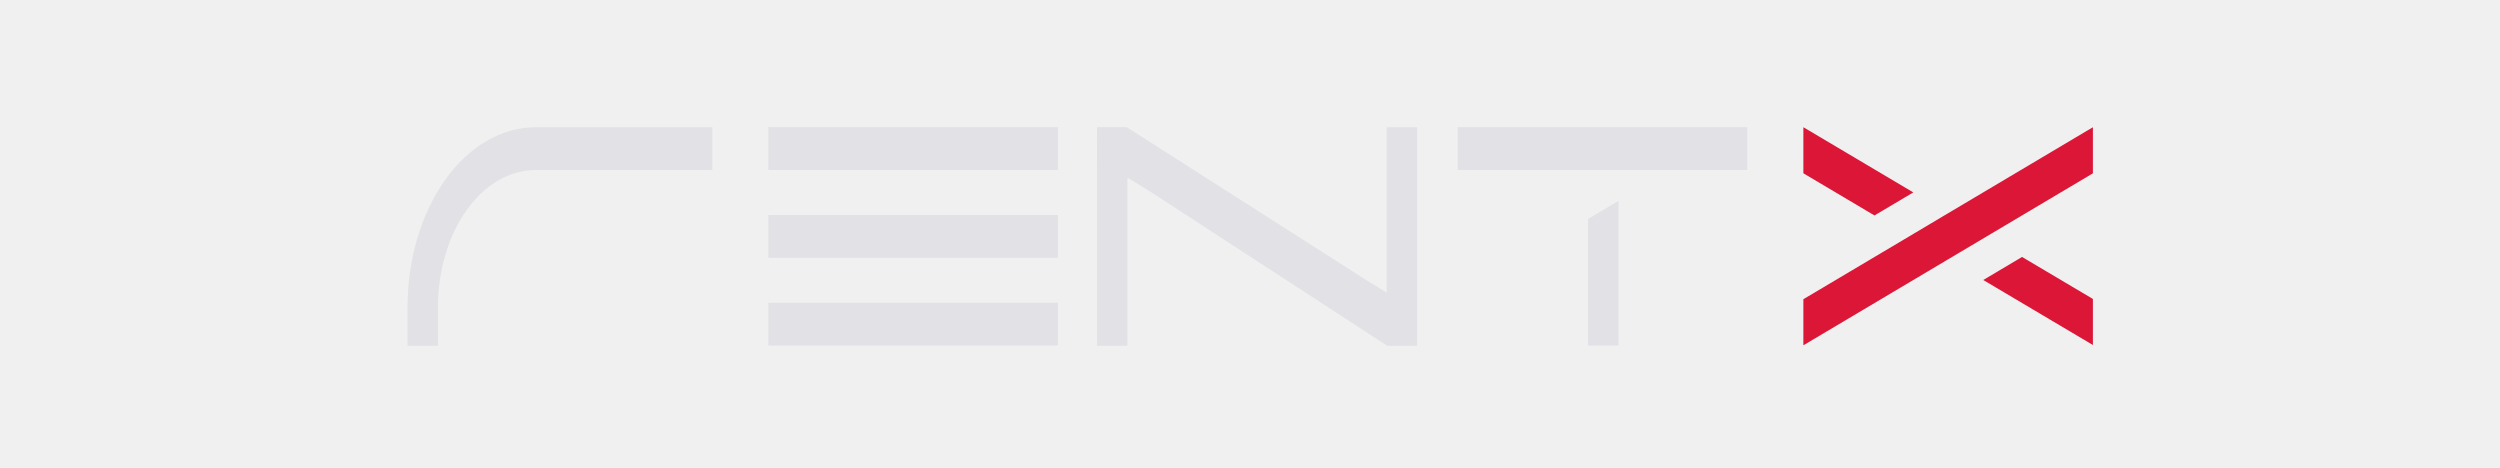
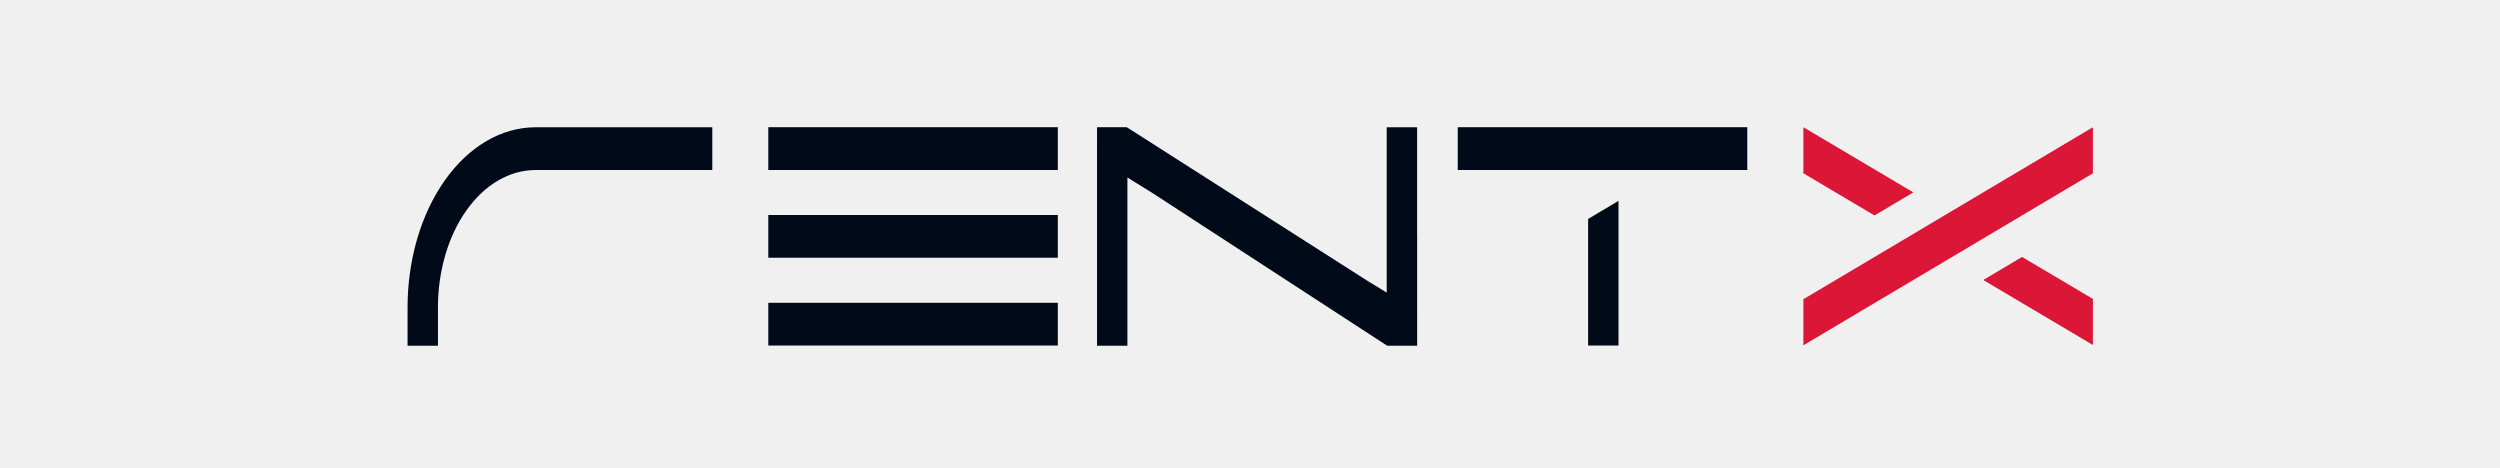
<svg xmlns="http://www.w3.org/2000/svg" width="2748" height="514" viewBox="0 0 2748 514" fill="none" version="1.1" id="svg21">
  <g clip-path="url(#clip0_10085_1065)" id="g14">
-     <path fill-rule="evenodd" clip-rule="evenodd" d="M1162.76 139.851H844.513V186.842H1162.76V139.851ZM1162.76 236.332H844.513V283.323H1162.76V236.332ZM844.513 332.813H1162.76V379.804H844.513V332.813Z" fill="#E1E1E6" id="path4" />
-     <path fill-rule="evenodd" clip-rule="evenodd" d="M1602.36 139.851H1920.61V186.842H1602.36V139.851ZM1779.06 379.804V220.794L1777.32 221.823L1745.66 240.639V379.804H1779.06Z" fill="#E1E1E6" id="path6" />
+     <path fill-rule="evenodd" clip-rule="evenodd" d="M1162.76 139.851H844.513V186.842H1162.76V139.851ZM1162.76 236.332H844.513V283.323H1162.76V236.332ZM844.513 332.813H1162.76V379.804H844.513V332.813Z" fill="#E1E1E6" id="path4" style="fill:#010a19;fill-opacity:1" />
+     <path fill-rule="evenodd" clip-rule="evenodd" d="M1602.36 139.851H1920.61V186.842H1602.36V139.851ZM1779.06 379.804V220.794L1777.32 221.823L1745.66 240.639V379.804H1779.06Z" fill="#E1E1E6" id="path6" style="fill:#010a19;fill-opacity:1" />
    <path fill-rule="evenodd" clip-rule="evenodd" d="M1985.61 141.811L2103.09 211.489L2060.42 236.822L1982.26 190.468V139.851L1985.61 141.811ZM2300.51 328.599V379.216L2180 307.774L2222.63 282.441L2300.51 328.599ZM2300.51 190.517V139.9L2297.2 141.811L2141.54 234.274H2141.51L2098.88 259.656L1982.26 328.893V379.559L2141.54 284.94L2184.18 259.607L2300.51 190.517Z" fill="#DC1637" id="path8" />
-     <path d="M481.403 380H448V337.713C448.018 285.283 462.824 235.006 489.168 197.919C515.511 160.831 551.239 139.965 588.508 139.9H782.968V186.891H588.508C560.119 186.943 532.903 202.827 512.826 231.063C492.749 259.298 481.449 297.58 481.403 337.517V380Z" fill="#E1E1E6" id="path10" />
-     <path fill-rule="evenodd" clip-rule="evenodd" d="M1238.54 139.827H1205.86V151.077L1205.85 151.112C1205.85 154.703 1205.85 158.792 1205.84 162.886V162.9L1205.84 163.193C1205.84 171.563 1205.83 179.901 1205.85 184V380H1239.25V195.129L1267.97 212.944L1524.33 379.724V379.804H1524.45L1524.75 380.001H1557.75V342.168L1557.73 342.16V258.627L1557.67 258.661V139.9H1524.27V321.607L1503.04 308.649L1238.54 139.827Z" fill="#E1E1E6" id="path12" />
+     <path d="M481.403 380H448V337.713C448.018 285.283 462.824 235.006 489.168 197.919C515.511 160.831 551.239 139.965 588.508 139.9H782.968V186.891H588.508C560.119 186.943 532.903 202.827 512.826 231.063C492.749 259.298 481.449 297.58 481.403 337.517V380Z" fill="#E1E1E6" id="path10" style="fill:#010a19;fill-opacity:1" />
+     <path fill-rule="evenodd" clip-rule="evenodd" d="M1238.54 139.827H1205.86V151.077L1205.85 151.112C1205.85 154.703 1205.85 158.792 1205.84 162.886V162.9L1205.84 163.193C1205.84 171.563 1205.83 179.901 1205.85 184V380H1239.25V195.129L1267.97 212.944L1524.33 379.724V379.804H1524.45L1524.75 380.001H1557.75V342.168L1557.73 342.16V258.627L1557.67 258.661V139.9H1524.27V321.607L1503.04 308.649L1238.54 139.827Z" fill="#E1E1E6" id="path12" style="fill:#010a19;fill-opacity:1" />
  </g>
  <defs id="defs19">
    <clipPath id="clip0_10085_1065">
      <rect width="1853" height="245" fill="white" transform="translate(448 135)" id="rect16" />
    </clipPath>
  </defs>
</svg>
